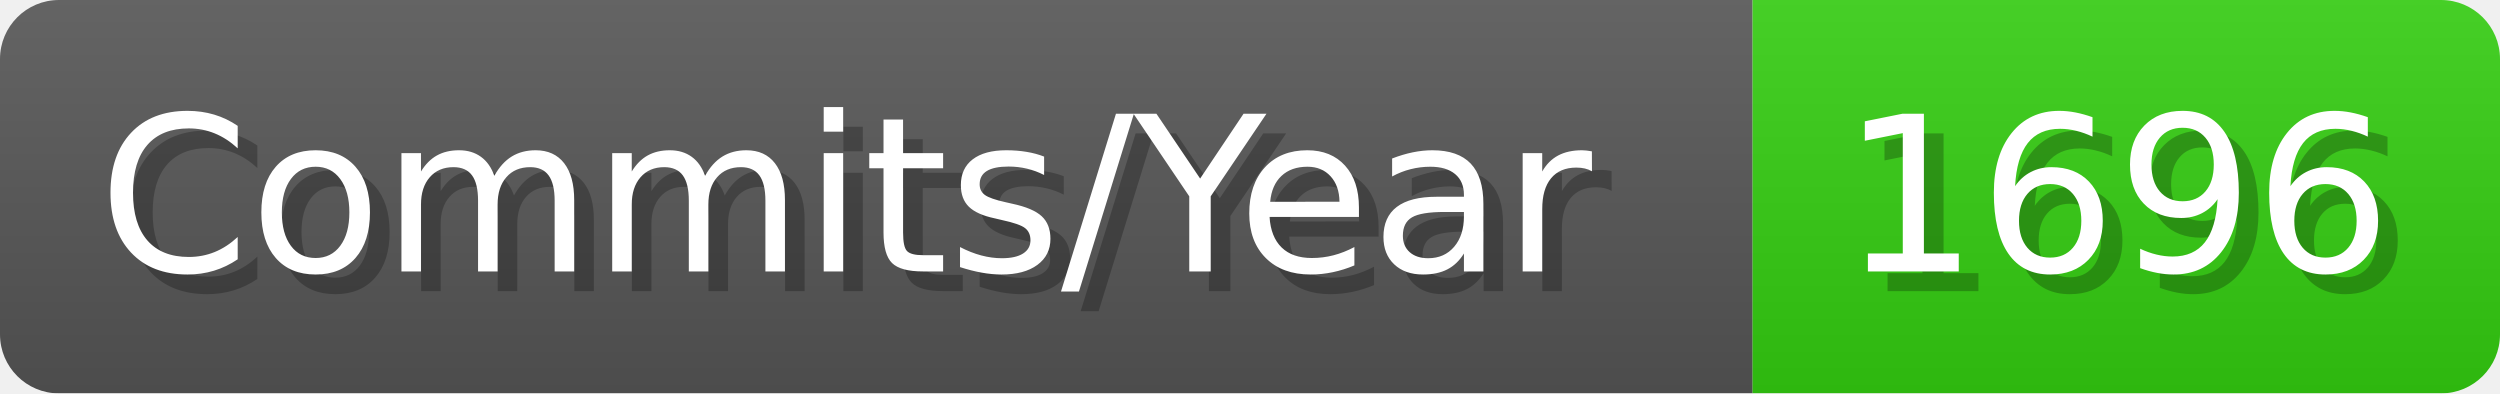
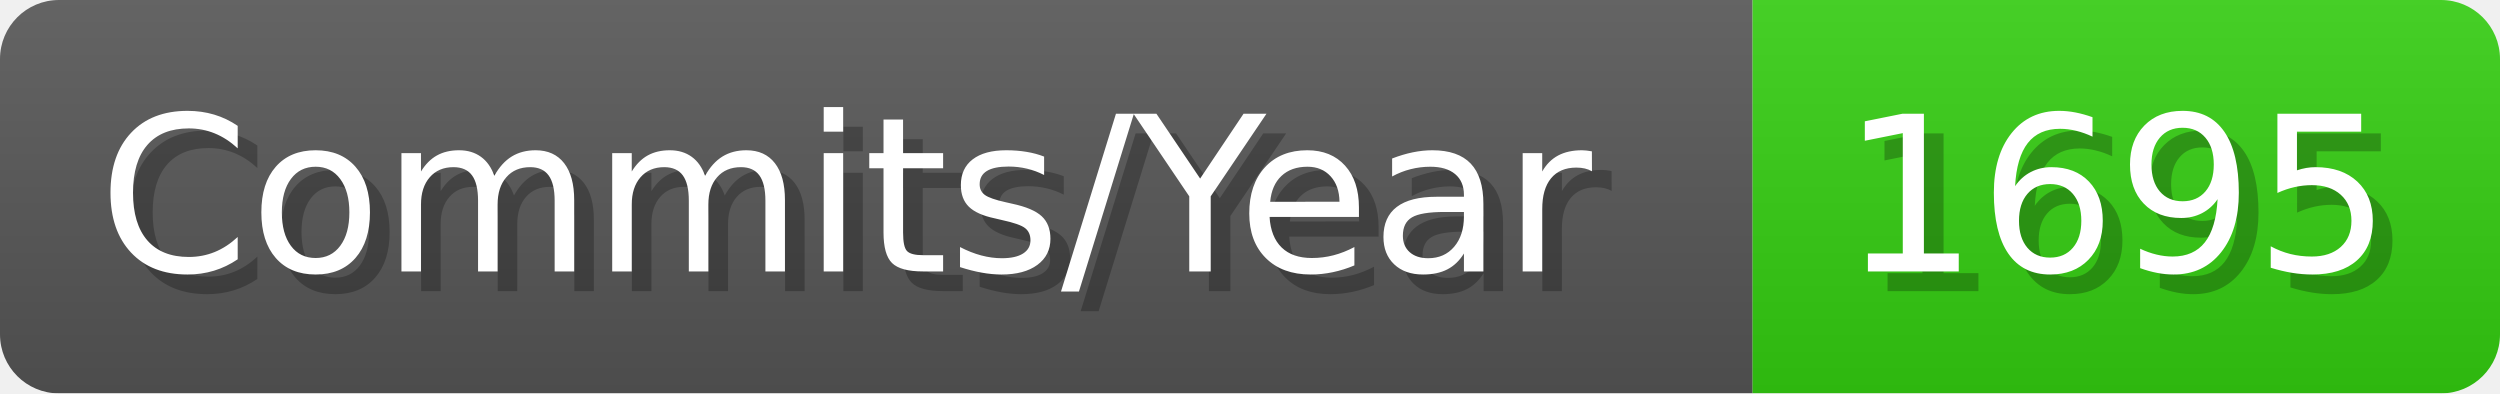
- <svg xmlns="http://www.w3.org/2000/svg" width="127.1" height="20" viewBox="0 0 1271 200" role="img" aria-label="Commits/Year: 1696">
+ <svg xmlns="http://www.w3.org/2000/svg" width="127.1" height="20" viewBox="0 0 1271 200" role="img" aria-label="Commits/Year: 1695">
  <linearGradient id="aUPdi" x2="0" y2="100%">
    <stop offset="0" stop-opacity=".1" stop-color="#EEE" />
    <stop offset="1" stop-opacity=".1" />
  </linearGradient>
  <mask id="WfAiQ">
    <rect width="1271" height="200" rx="30" fill="#FFF" />
  </mask>
  <g mask="url(#WfAiQ)">
    <rect width="891" height="200" fill="#555" />
    <rect width="380" height="200" fill="#3C1" x="891" />
    <rect width="1271" height="200" fill="url(#aUPdi)" />
  </g>
  <g aria-hidden="true" fill="#fff" text-anchor="start" font-family="Verdana,DejaVu Sans,sans-serif" font-size="110">
    <text x="60" y="148" textLength="791" fill="#000" opacity="0.25">Commits/Year</text>
    <text x="50" y="138" textLength="791">Commits/Year</text>
-     <text x="946" y="148" textLength="280" fill="#000" opacity="0.25">1696</text>
-     <text x="936" y="138" textLength="280">1696</text>
+     <text x="946" y="148" textLength="280" fill="#000" opacity="0.25">1695</text>
+     <text x="936" y="138" textLength="280">1695</text>
  </g>
</svg>
